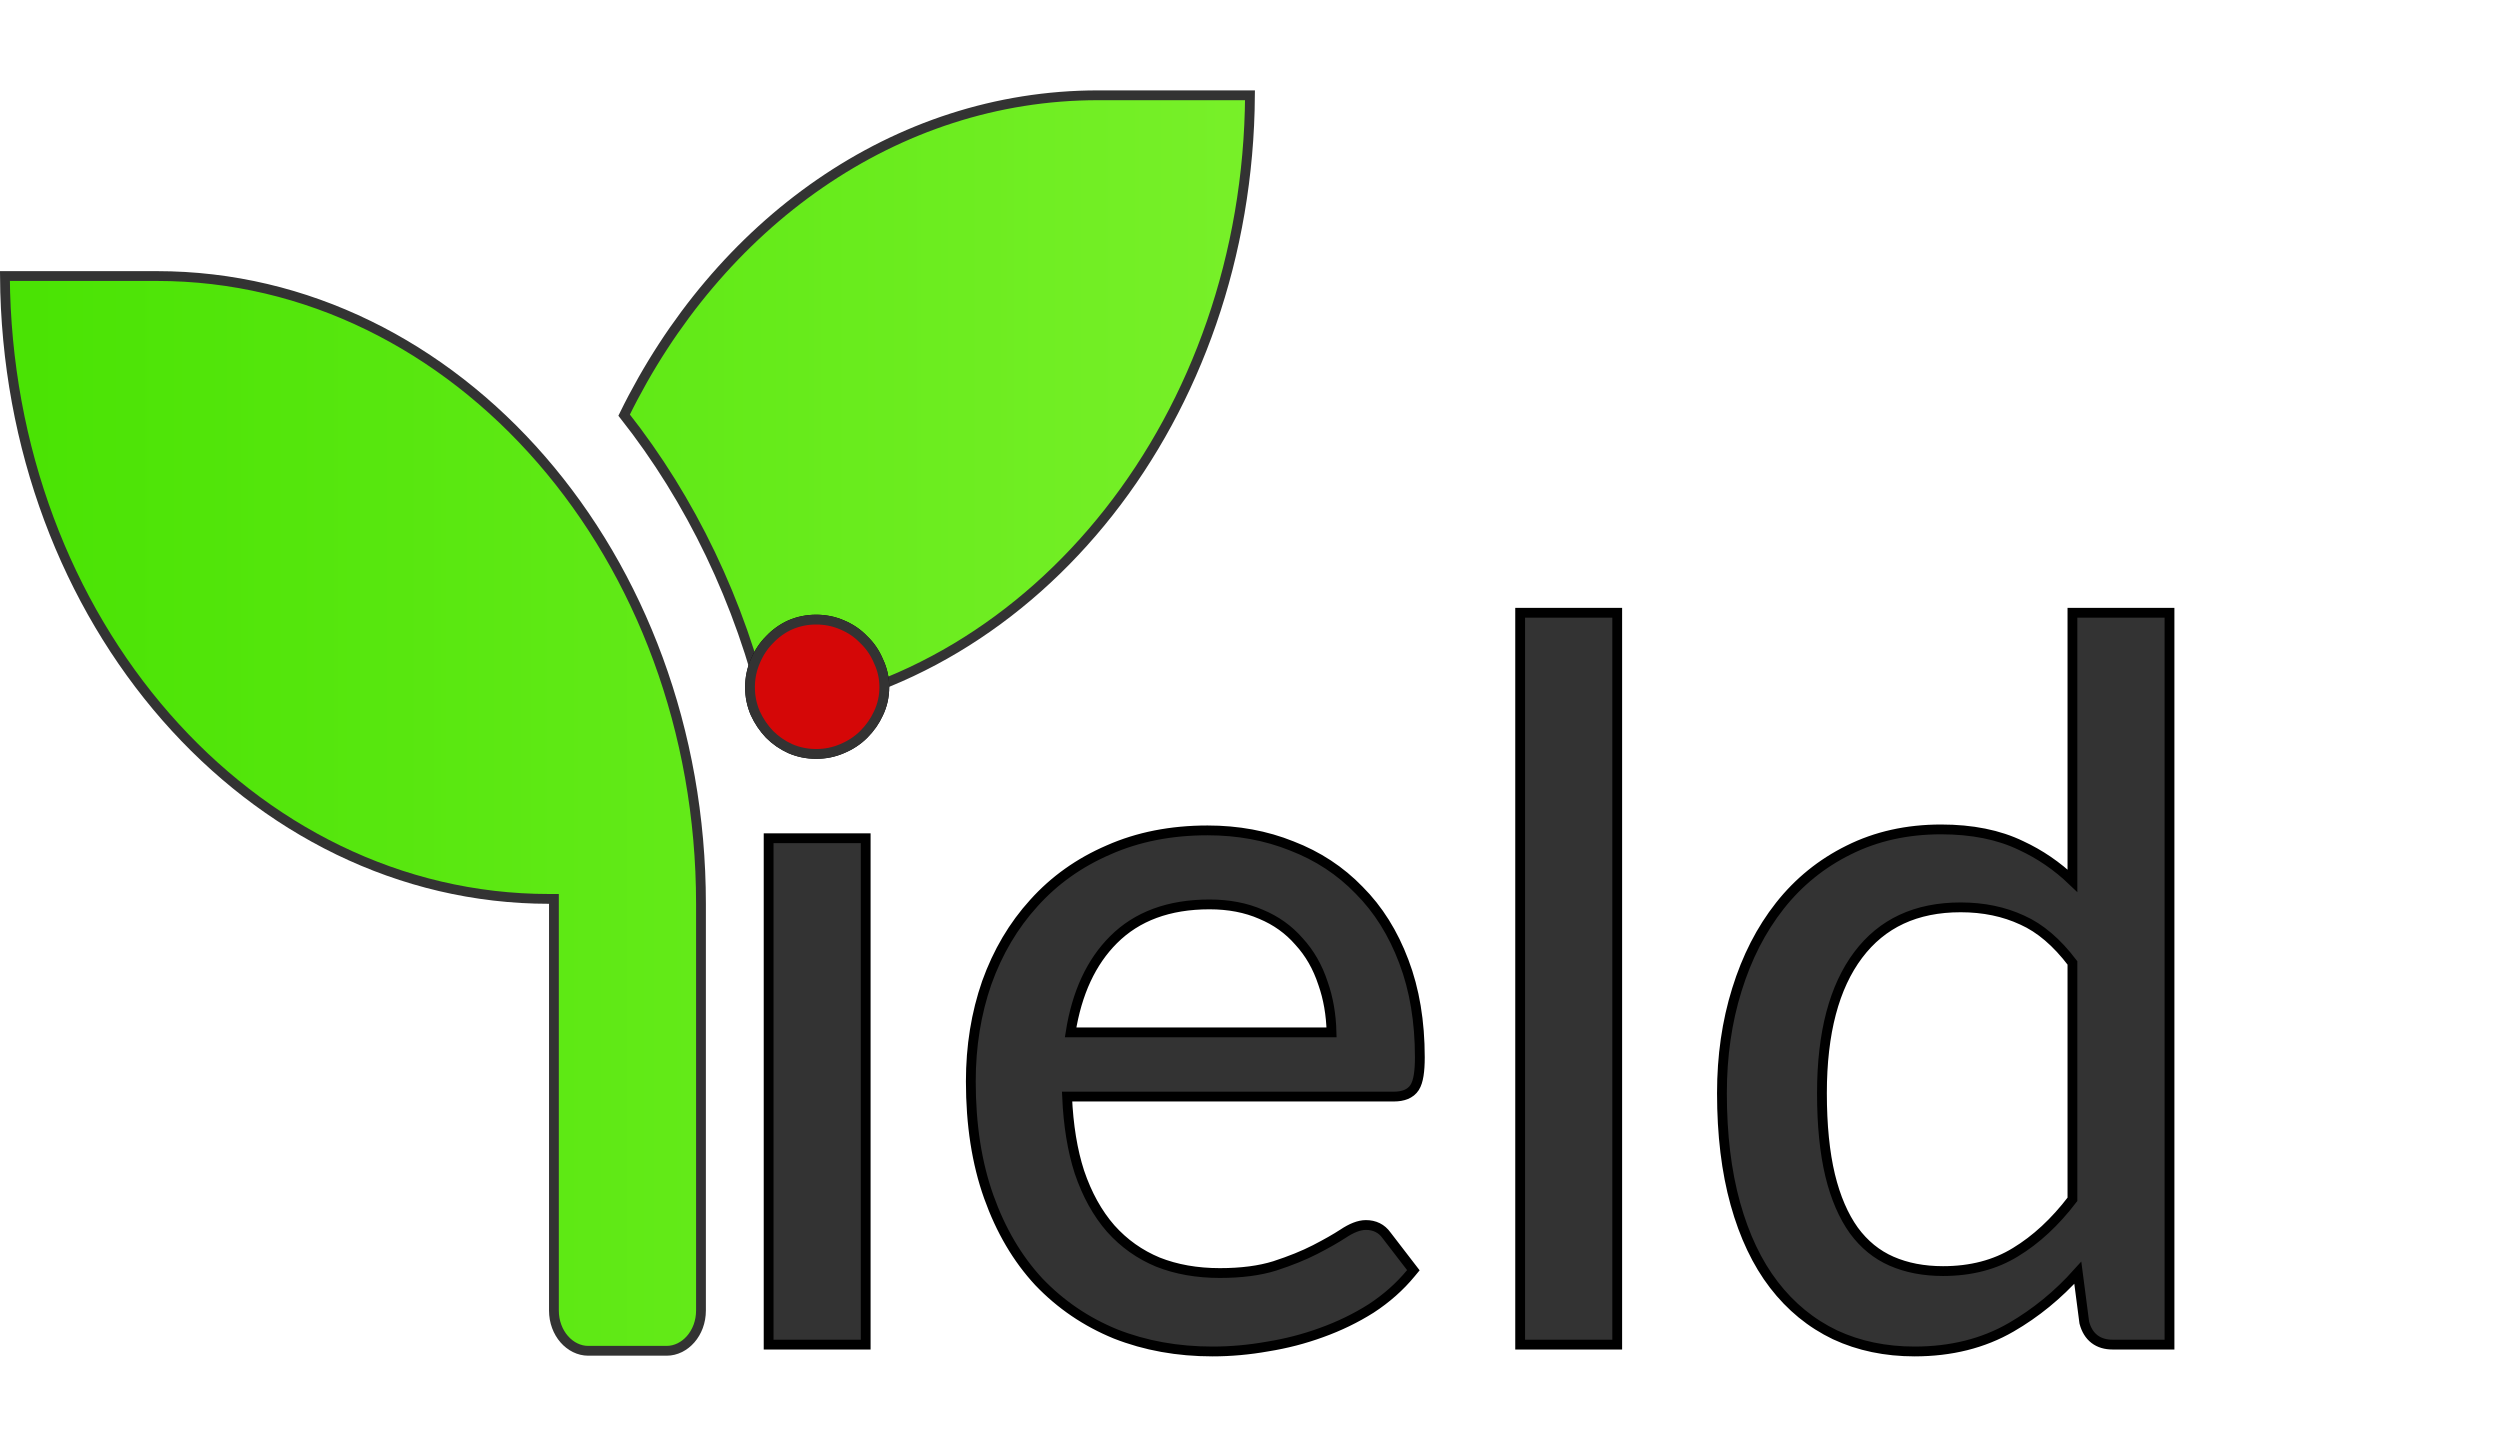
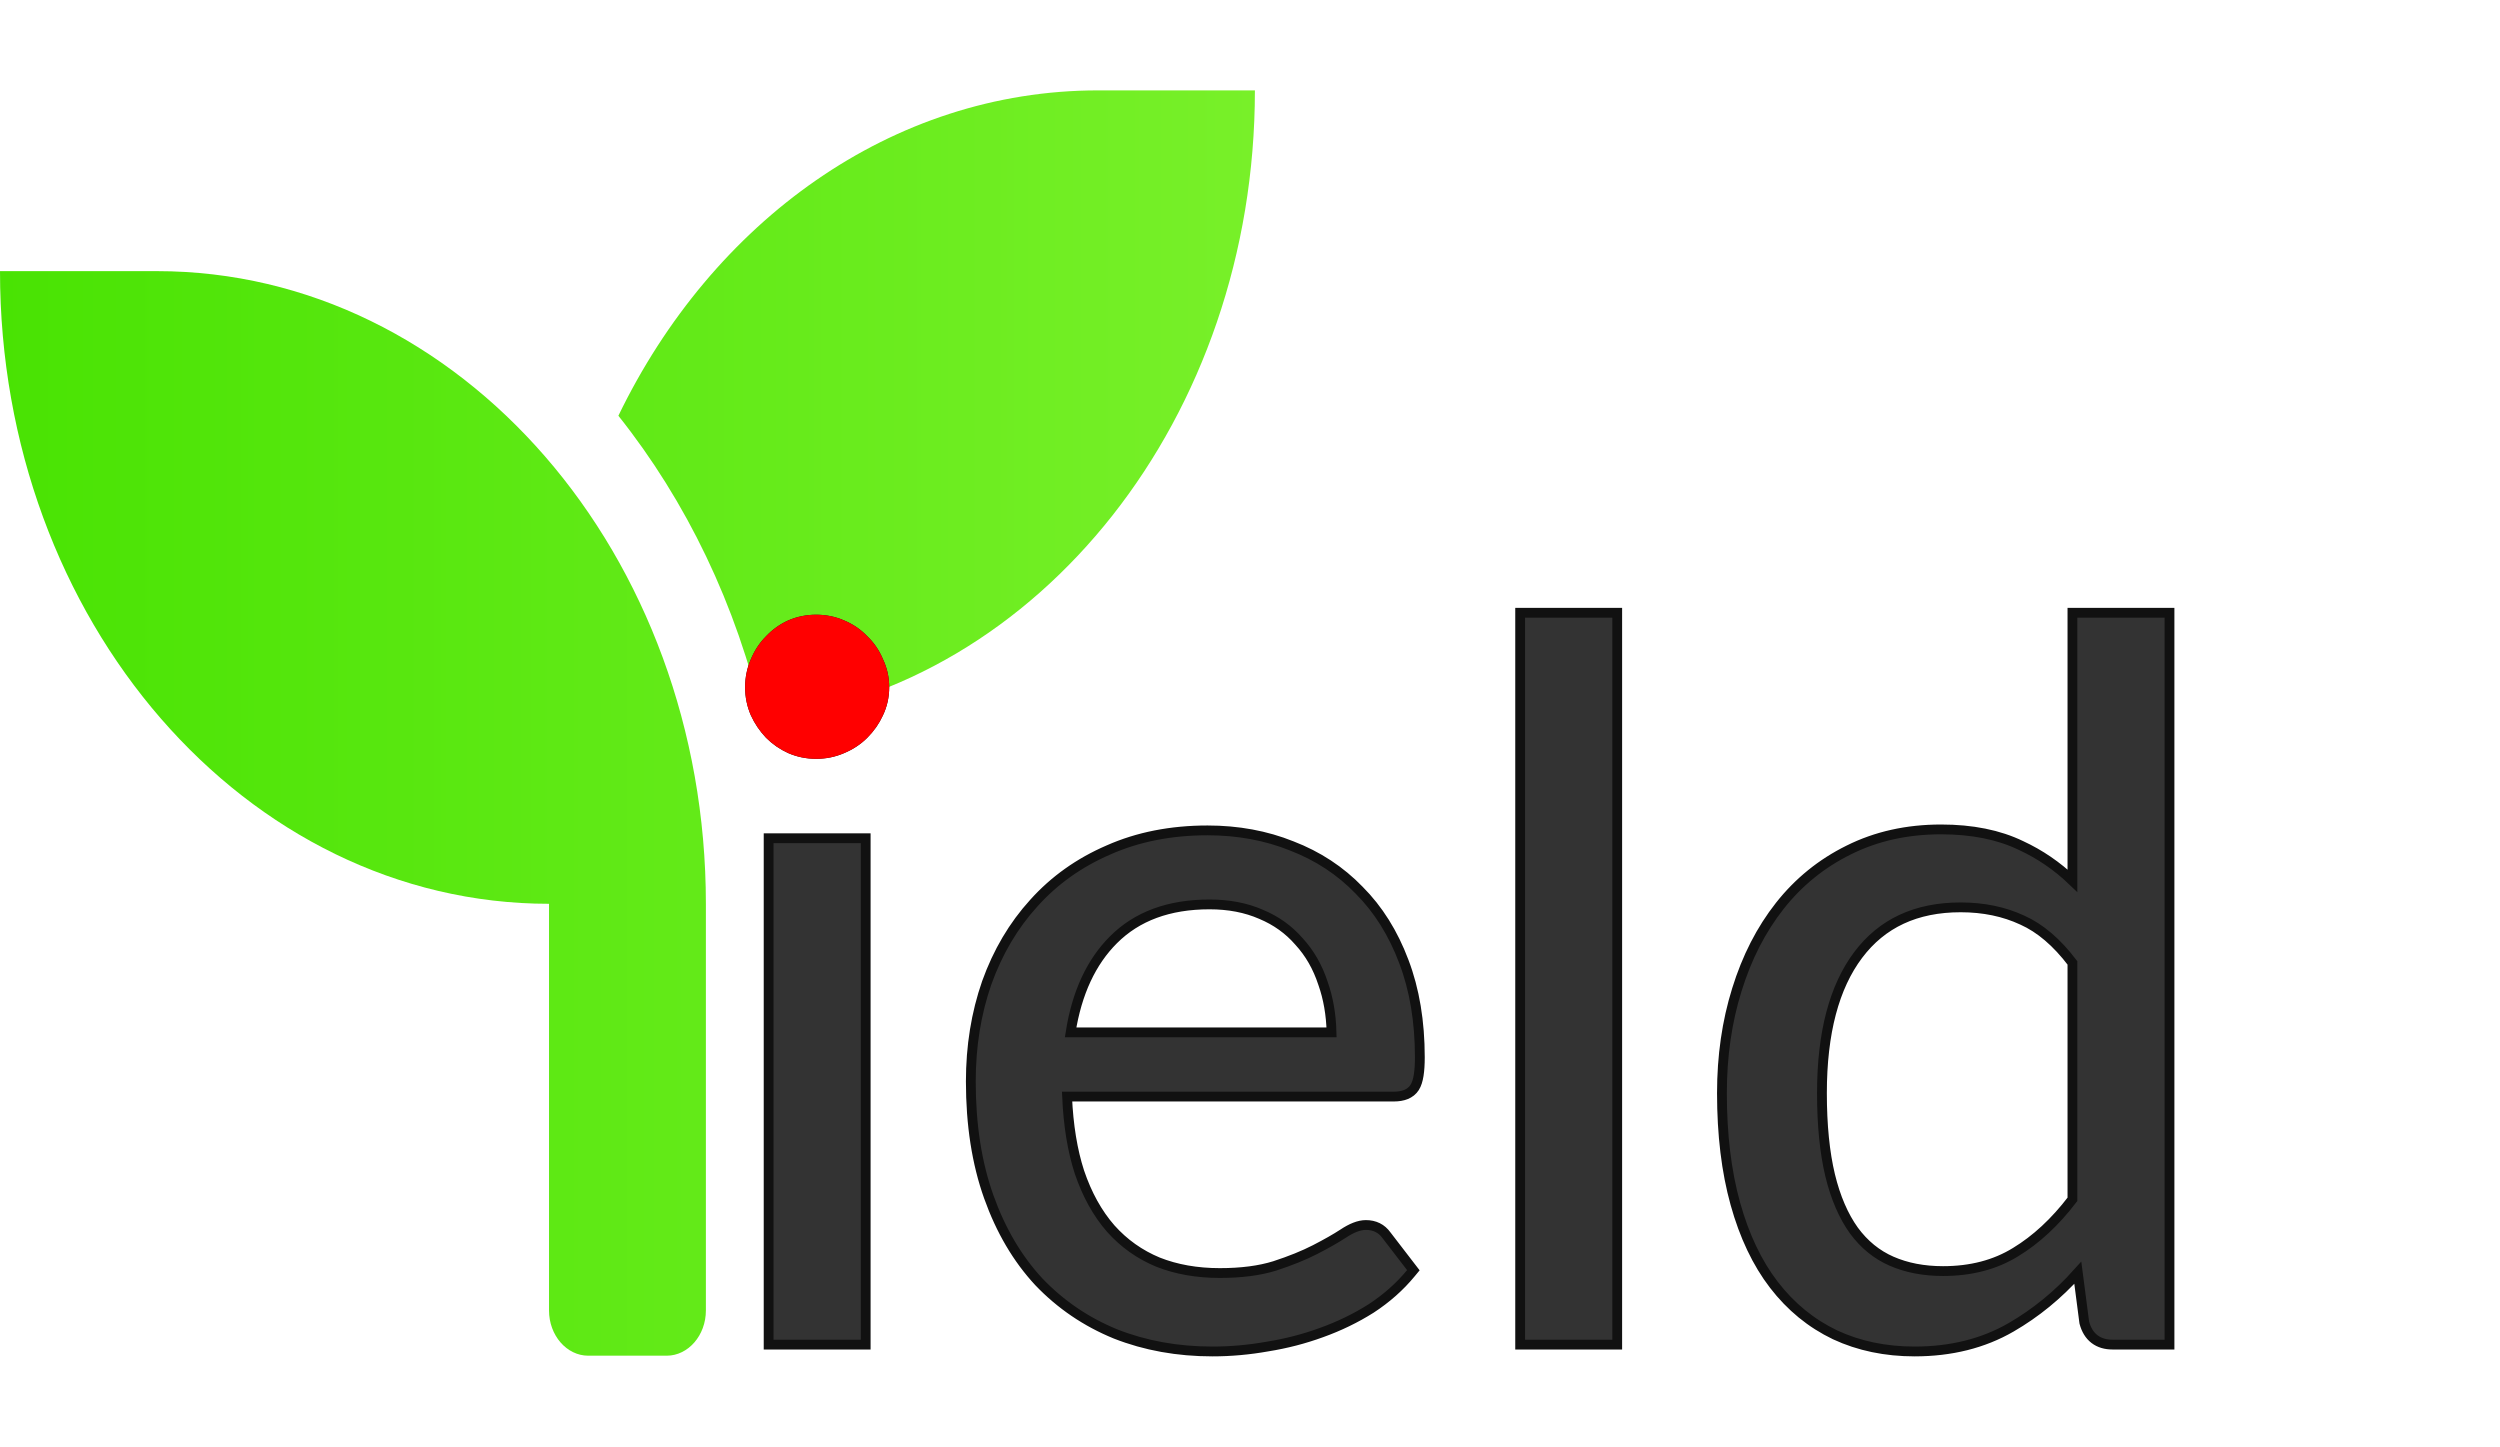
<svg xmlns="http://www.w3.org/2000/svg" width="510" height="295" viewBox="0 0 510 295" fill="none">
-   <path d="M112 183.375C51.119 183.375 1.47 126.708 1.003 56.312H32C93.169 56.312 143 113.517 143 184.375V267.344C143 272 139.719 275.562 136 275.562H120C116.281 275.562 113 272 113 267.344V184.375V183.375H112ZM156.42 145.705C150.987 122.685 140.899 101.892 127.324 84.684C146.413 45.69 182.552 19.438 224 19.438H254.997C254.563 85.01 211.462 138.604 156.42 145.705Z" fill="url(#paint0_linear)" stroke="#333333" stroke-width="2" />
-   <path d="M269.587 271.84C273.185 270.55 276.551 268.919 279.68 266.946L279.687 266.942L279.693 266.938C282.84 264.886 285.55 262.486 287.818 259.736L288.325 259.122L287.839 258.49L282.852 252.006C281.852 250.601 280.409 249.9 278.647 249.9C277.223 249.9 275.657 250.559 273.996 251.665C272.502 252.64 270.602 253.721 268.29 254.911C266.017 256.08 263.271 257.193 260.043 258.247C256.966 259.208 253.241 259.7 248.847 259.7C244.157 259.7 239.953 258.952 236.222 257.473C232.5 255.931 229.294 253.655 226.596 250.638C223.899 247.554 221.761 243.712 220.196 239.086C218.782 234.718 217.94 229.593 217.685 223.7H284.347C286.172 223.7 287.724 223.186 288.588 221.841C288.997 221.204 289.251 220.346 289.409 219.359C289.571 218.354 289.647 217.13 289.647 215.7C289.647 208.403 288.566 201.88 286.382 196.146C284.206 190.367 281.169 185.51 277.26 181.599C273.425 177.629 268.838 174.619 263.513 172.569C258.252 170.453 252.526 169.4 246.347 169.4C238.896 169.4 232.156 170.721 226.146 173.384C220.156 175.971 215.071 179.586 210.905 184.229C206.744 188.801 203.546 194.216 201.306 200.462L201.302 200.471C199.129 206.719 198.047 213.431 198.047 220.6C198.047 229.423 199.259 237.274 201.705 244.136C204.144 250.979 207.543 256.768 211.914 261.48L211.919 261.486L211.924 261.491C216.355 266.127 221.573 269.673 227.568 272.126L227.581 272.131C233.642 274.514 240.234 275.7 247.347 275.7C251.071 275.7 254.827 275.362 258.613 274.686C262.404 274.076 266.062 273.128 269.587 271.84ZM269.587 271.84C269.588 271.84 269.589 271.84 269.59 271.839L269.247 270.9L269.584 271.841C269.585 271.841 269.586 271.841 269.587 271.84ZM176.6 172V171H175.6H157.8H156.8V172V273.3V274.3H157.8H175.6H176.6V273.3V172ZM161.186 152.71L161.194 152.714L161.201 152.717C162.865 153.44 164.635 153.8 166.5 153.8C168.363 153.8 170.13 153.441 171.792 152.72C173.499 152.008 174.976 151.038 176.207 149.807C177.485 148.529 178.488 147.101 179.206 145.523C180.003 143.854 180.4 142.076 180.4 140.2C180.4 138.329 180.005 136.556 179.213 134.892C178.5 133.188 177.498 131.718 176.207 130.493C174.979 129.197 173.502 128.194 171.792 127.48C170.13 126.759 168.363 126.4 166.5 126.4C164.635 126.4 162.865 126.76 161.201 127.483L161.194 127.486L161.186 127.49C159.603 128.209 158.201 129.216 156.983 130.503C155.756 131.732 154.79 133.205 154.08 134.908C153.359 136.57 153 138.337 153 140.2C153 142.065 153.36 143.835 154.083 145.499L154.086 145.506L154.09 145.514C154.803 147.083 155.766 148.508 156.973 149.787L156.983 149.797L156.993 149.807C158.211 151.026 159.611 151.994 161.186 152.71ZM269.896 200.611L269.9 200.622L269.904 200.633C270.965 203.639 271.545 206.958 271.635 210.6H218.405C219.685 202.508 222.623 196.238 227.154 191.707C231.929 186.932 238.42 184.5 246.747 184.5C250.698 184.5 254.192 185.18 257.246 186.516L257.254 186.52L257.262 186.523C260.325 187.799 262.896 189.643 264.992 192.056L265.001 192.066L265.011 192.077C267.172 194.429 268.803 197.268 269.896 200.611ZM329.911 126V125H328.911H311.111H310.111V126V273.3V274.3H311.111H328.911H329.911V273.3V126ZM412.555 187.707L412.561 187.71L412.568 187.713C416.163 189.324 419.572 192.206 422.777 196.434V244.664C419.227 249.318 415.352 252.903 411.158 255.445L411.152 255.448C407 258.004 402.087 259.3 396.377 259.3C392.425 259.3 388.932 258.62 385.877 257.284C382.851 255.96 380.288 253.878 378.186 251.013C376.08 248.076 374.459 244.338 373.349 239.767C372.239 235.131 371.677 229.547 371.677 223C371.677 210.651 374.189 201.296 379.076 194.801C383.93 188.351 390.849 185.1 399.977 185.1C404.649 185.1 408.836 185.975 412.555 187.707ZM442.577 126V125H441.577H423.777H422.777V126V179.66C419.652 176.671 416.161 174.282 412.305 172.496C407.739 170.284 402.285 169.2 395.977 169.2C389.04 169.2 382.752 170.595 377.132 173.404C371.599 176.137 366.916 179.931 363.091 184.781C359.273 189.621 356.354 195.334 354.322 201.903C352.289 208.409 351.277 215.444 351.277 223C351.277 231.469 352.184 238.996 354.013 245.568C355.84 252.131 358.457 257.654 361.884 262.11C365.309 266.562 369.464 269.965 374.345 272.302L374.355 272.307C379.234 274.575 384.647 275.7 390.577 275.7C397.995 275.7 404.572 274.065 410.277 270.766C415.299 267.861 419.831 264.152 423.873 259.643L425.185 269.729L425.194 269.796L425.211 269.861C425.586 271.249 426.252 272.385 427.266 273.167C428.281 273.95 429.546 274.3 430.977 274.3H441.577H442.577V273.3V126Z" fill="#333333" stroke="black" stroke-width="2" />
-   <path d="M161.186 152.71L161.194 152.714L161.201 152.717C162.865 153.44 164.635 153.8 166.5 153.8C168.363 153.8 170.13 153.441 171.792 152.72C173.499 152.008 174.976 151.038 176.207 149.807C177.485 148.529 178.488 147.101 179.206 145.523C180.003 143.854 180.4 142.076 180.4 140.2C180.4 138.329 180.005 136.556 179.213 134.892C178.5 133.188 177.498 131.718 176.207 130.493C174.979 129.197 173.502 128.194 171.792 127.48C170.13 126.759 168.363 126.4 166.5 126.4C164.635 126.4 162.865 126.76 161.201 127.483L161.194 127.486L161.186 127.49C159.603 128.209 158.201 129.216 156.983 130.503C155.756 131.732 154.79 133.205 154.08 134.908C153.359 136.57 153 138.337 153 140.2C153 142.065 153.36 143.835 154.083 145.499L154.086 145.506L154.09 145.514C154.803 147.083 155.766 148.508 156.973 149.787L156.983 149.797L156.993 149.807C158.211 151.026 159.611 151.994 161.186 152.71Z" fill="#D50707" stroke="#333333" stroke-width="2" />
+   <path d="M32 55.312H0C0 126.585 50.15 184.375 112 184.375V267.344C112 272.414 115.6 276.562 120 276.562H136C140.4 276.562 144 272.414 144 267.344V184.375C144 113.103 93.85 55.312 32 55.312ZM224 18.438C181.9 18.438 145.3 45.23 126.15 84.812C140 102.213 150.25 123.358 155.65 146.809C212 140.067 256 85.216 256 18.438H224Z" fill="url(#paint0_linear)" />
+   <path d="M269.587 271.84C273.185 270.55 276.551 268.919 279.68 266.946L279.687 266.942L279.693 266.938C282.84 264.886 285.55 262.486 287.818 259.736L288.325 259.122L287.839 258.49L282.852 252.006C281.852 250.601 280.409 249.9 278.647 249.9C277.223 249.9 275.657 250.559 273.996 251.665C272.502 252.64 270.602 253.721 268.29 254.911C266.017 256.08 263.271 257.193 260.043 258.247C256.966 259.208 253.241 259.7 248.847 259.7C244.157 259.7 239.953 258.952 236.222 257.473C232.5 255.931 229.294 253.655 226.596 250.638C223.899 247.554 221.761 243.712 220.196 239.086C218.782 234.718 217.94 229.593 217.685 223.7H284.347C286.172 223.7 287.724 223.186 288.588 221.841C288.997 221.204 289.251 220.346 289.409 219.359C289.571 218.354 289.647 217.13 289.647 215.7C289.647 208.403 288.566 201.879 286.382 196.146C284.206 190.367 281.169 185.51 277.26 181.599C273.425 177.629 268.838 174.619 263.513 172.569C258.252 170.453 252.526 169.4 246.347 169.4C238.896 169.4 232.157 170.721 226.146 173.384C220.157 175.971 215.072 179.586 210.905 184.229C206.744 188.801 203.546 194.216 201.306 200.462L201.302 200.471C199.129 206.719 198.047 213.431 198.047 220.6C198.047 229.423 199.259 237.274 201.705 244.136C204.144 250.979 207.543 256.768 211.914 261.48L211.919 261.486L211.924 261.491C216.355 266.127 221.573 269.673 227.568 272.126L227.581 272.131C233.642 274.514 240.234 275.7 247.347 275.7C251.071 275.7 254.827 275.362 258.613 274.686C262.404 274.076 266.062 273.128 269.587 271.84ZM269.587 271.84C269.588 271.84 269.589 271.84 269.59 271.839L269.247 270.9L269.584 271.841C269.585 271.841 269.586 271.841 269.587 271.84ZM176.6 172V171H175.6H157.8H156.8V172V273.3V274.3H157.8H175.6H176.6V273.3V172ZM161.186 152.71L161.194 152.714L161.201 152.717C162.865 153.44 164.635 153.8 166.5 153.8C168.363 153.8 170.13 153.441 171.792 152.72C173.499 152.008 174.976 151.038 176.207 149.807C177.485 148.529 178.488 147.101 179.206 145.523C180.003 143.854 180.4 142.076 180.4 140.2C180.4 138.329 180.005 136.556 179.213 134.892C178.5 133.188 177.498 131.718 176.207 130.493C174.979 129.197 173.502 128.194 171.792 127.48C170.13 126.759 168.363 126.4 166.5 126.4C164.635 126.4 162.865 126.76 161.201 127.483L161.194 127.486L161.186 127.49C159.603 128.209 158.201 129.216 156.983 130.503C155.756 131.732 154.79 133.205 154.08 134.908C153.359 136.57 153 138.337 153 140.2C153 142.065 153.36 143.835 154.083 145.499L154.086 145.506L154.09 145.514C154.803 147.083 155.766 148.508 156.973 149.787L156.983 149.797L156.993 149.807C158.211 151.026 159.611 151.994 161.186 152.71ZM269.896 200.611L269.9 200.622L269.904 200.633C270.965 203.639 271.545 206.958 271.635 210.6H218.405C219.685 202.508 222.623 196.238 227.154 191.707C231.929 186.932 238.42 184.5 246.747 184.5C250.698 184.5 254.192 185.18 257.246 186.516L257.254 186.52L257.262 186.523C260.325 187.799 262.896 189.643 264.992 192.056L265.001 192.066L265.011 192.077C267.172 194.429 268.803 197.268 269.896 200.611ZM329.911 126V125H328.911H311.111H310.111V126V273.3V274.3H311.111H328.911H329.911V273.3V126ZM412.555 187.707L412.561 187.71L412.568 187.713C416.163 189.324 419.572 192.206 422.777 196.434V244.664C419.227 249.318 415.352 252.903 411.158 255.445L411.152 255.448C407 258.004 402.087 259.3 396.377 259.3C392.425 259.3 388.932 258.62 385.877 257.284C382.851 255.96 380.288 253.878 378.186 251.013C376.08 248.076 374.459 244.338 373.349 239.767C372.239 235.131 371.677 229.547 371.677 223C371.677 210.651 374.189 201.296 379.076 194.801C383.93 188.351 390.849 185.1 399.977 185.1C404.649 185.1 408.836 185.975 412.555 187.707ZM442.577 126V125H441.577H423.777H422.777V126V179.66C419.652 176.671 416.161 174.282 412.305 172.496C407.739 170.284 402.285 169.2 395.977 169.2C389.04 169.2 382.752 170.595 377.132 173.404C371.599 176.137 366.916 179.931 363.091 184.781C359.273 189.621 356.354 195.334 354.322 201.903C352.289 208.409 351.277 215.444 351.277 223C351.277 231.469 352.184 238.996 354.013 245.568C355.84 252.131 358.457 257.654 361.884 262.11C365.309 266.562 369.464 269.965 374.345 272.302L374.355 272.307C379.234 274.575 384.647 275.7 390.577 275.7C397.995 275.7 404.572 274.065 410.277 270.766C415.299 267.861 419.831 264.152 423.873 259.643L425.185 269.729L425.194 269.796L425.211 269.861C425.586 271.249 426.252 272.385 427.266 273.167C428.281 273.95 429.546 274.3 430.977 274.3H441.577H442.577V273.3V126Z" fill="#333333" stroke="#111111" stroke-width="2" />
+   <path d="M161.186 152.71L161.194 152.714L161.201 152.717C162.865 153.44 164.635 153.8 166.5 153.8C168.363 153.8 170.13 153.441 171.792 152.72C173.499 152.008 174.976 151.038 176.207 149.807C177.485 148.529 178.488 147.101 179.206 145.523C180.003 143.854 180.4 142.076 180.4 140.2C180.4 138.329 180.005 136.556 179.213 134.892C178.5 133.188 177.498 131.718 176.207 130.493C174.979 129.197 173.502 128.194 171.792 127.48C170.13 126.759 168.363 126.4 166.5 126.4C164.635 126.4 162.865 126.76 161.201 127.483L161.194 127.486L161.186 127.49C159.603 128.209 158.201 129.216 156.983 130.503C155.756 131.732 154.79 133.205 154.08 134.908C153.359 136.57 153 138.337 153 140.2C153 142.065 153.36 143.835 154.083 145.499L154.086 145.506L154.09 145.514C154.803 147.083 155.766 148.508 156.973 149.787L156.983 149.797L156.993 149.807C158.211 151.026 159.611 151.994 161.186 152.71Z" fill="#FF0000" stroke="#FF0000" stroke-width="2" />
  <defs>
    <linearGradient id="paint0_linear" x1="2.05787e-06" y1="147" x2="256" y2="147" gradientUnits="userSpaceOnUse">
      <stop stop-color="#49E303" />
      <stop offset="1" stop-color="#78F029" />
    </linearGradient>
  </defs>
</svg>
